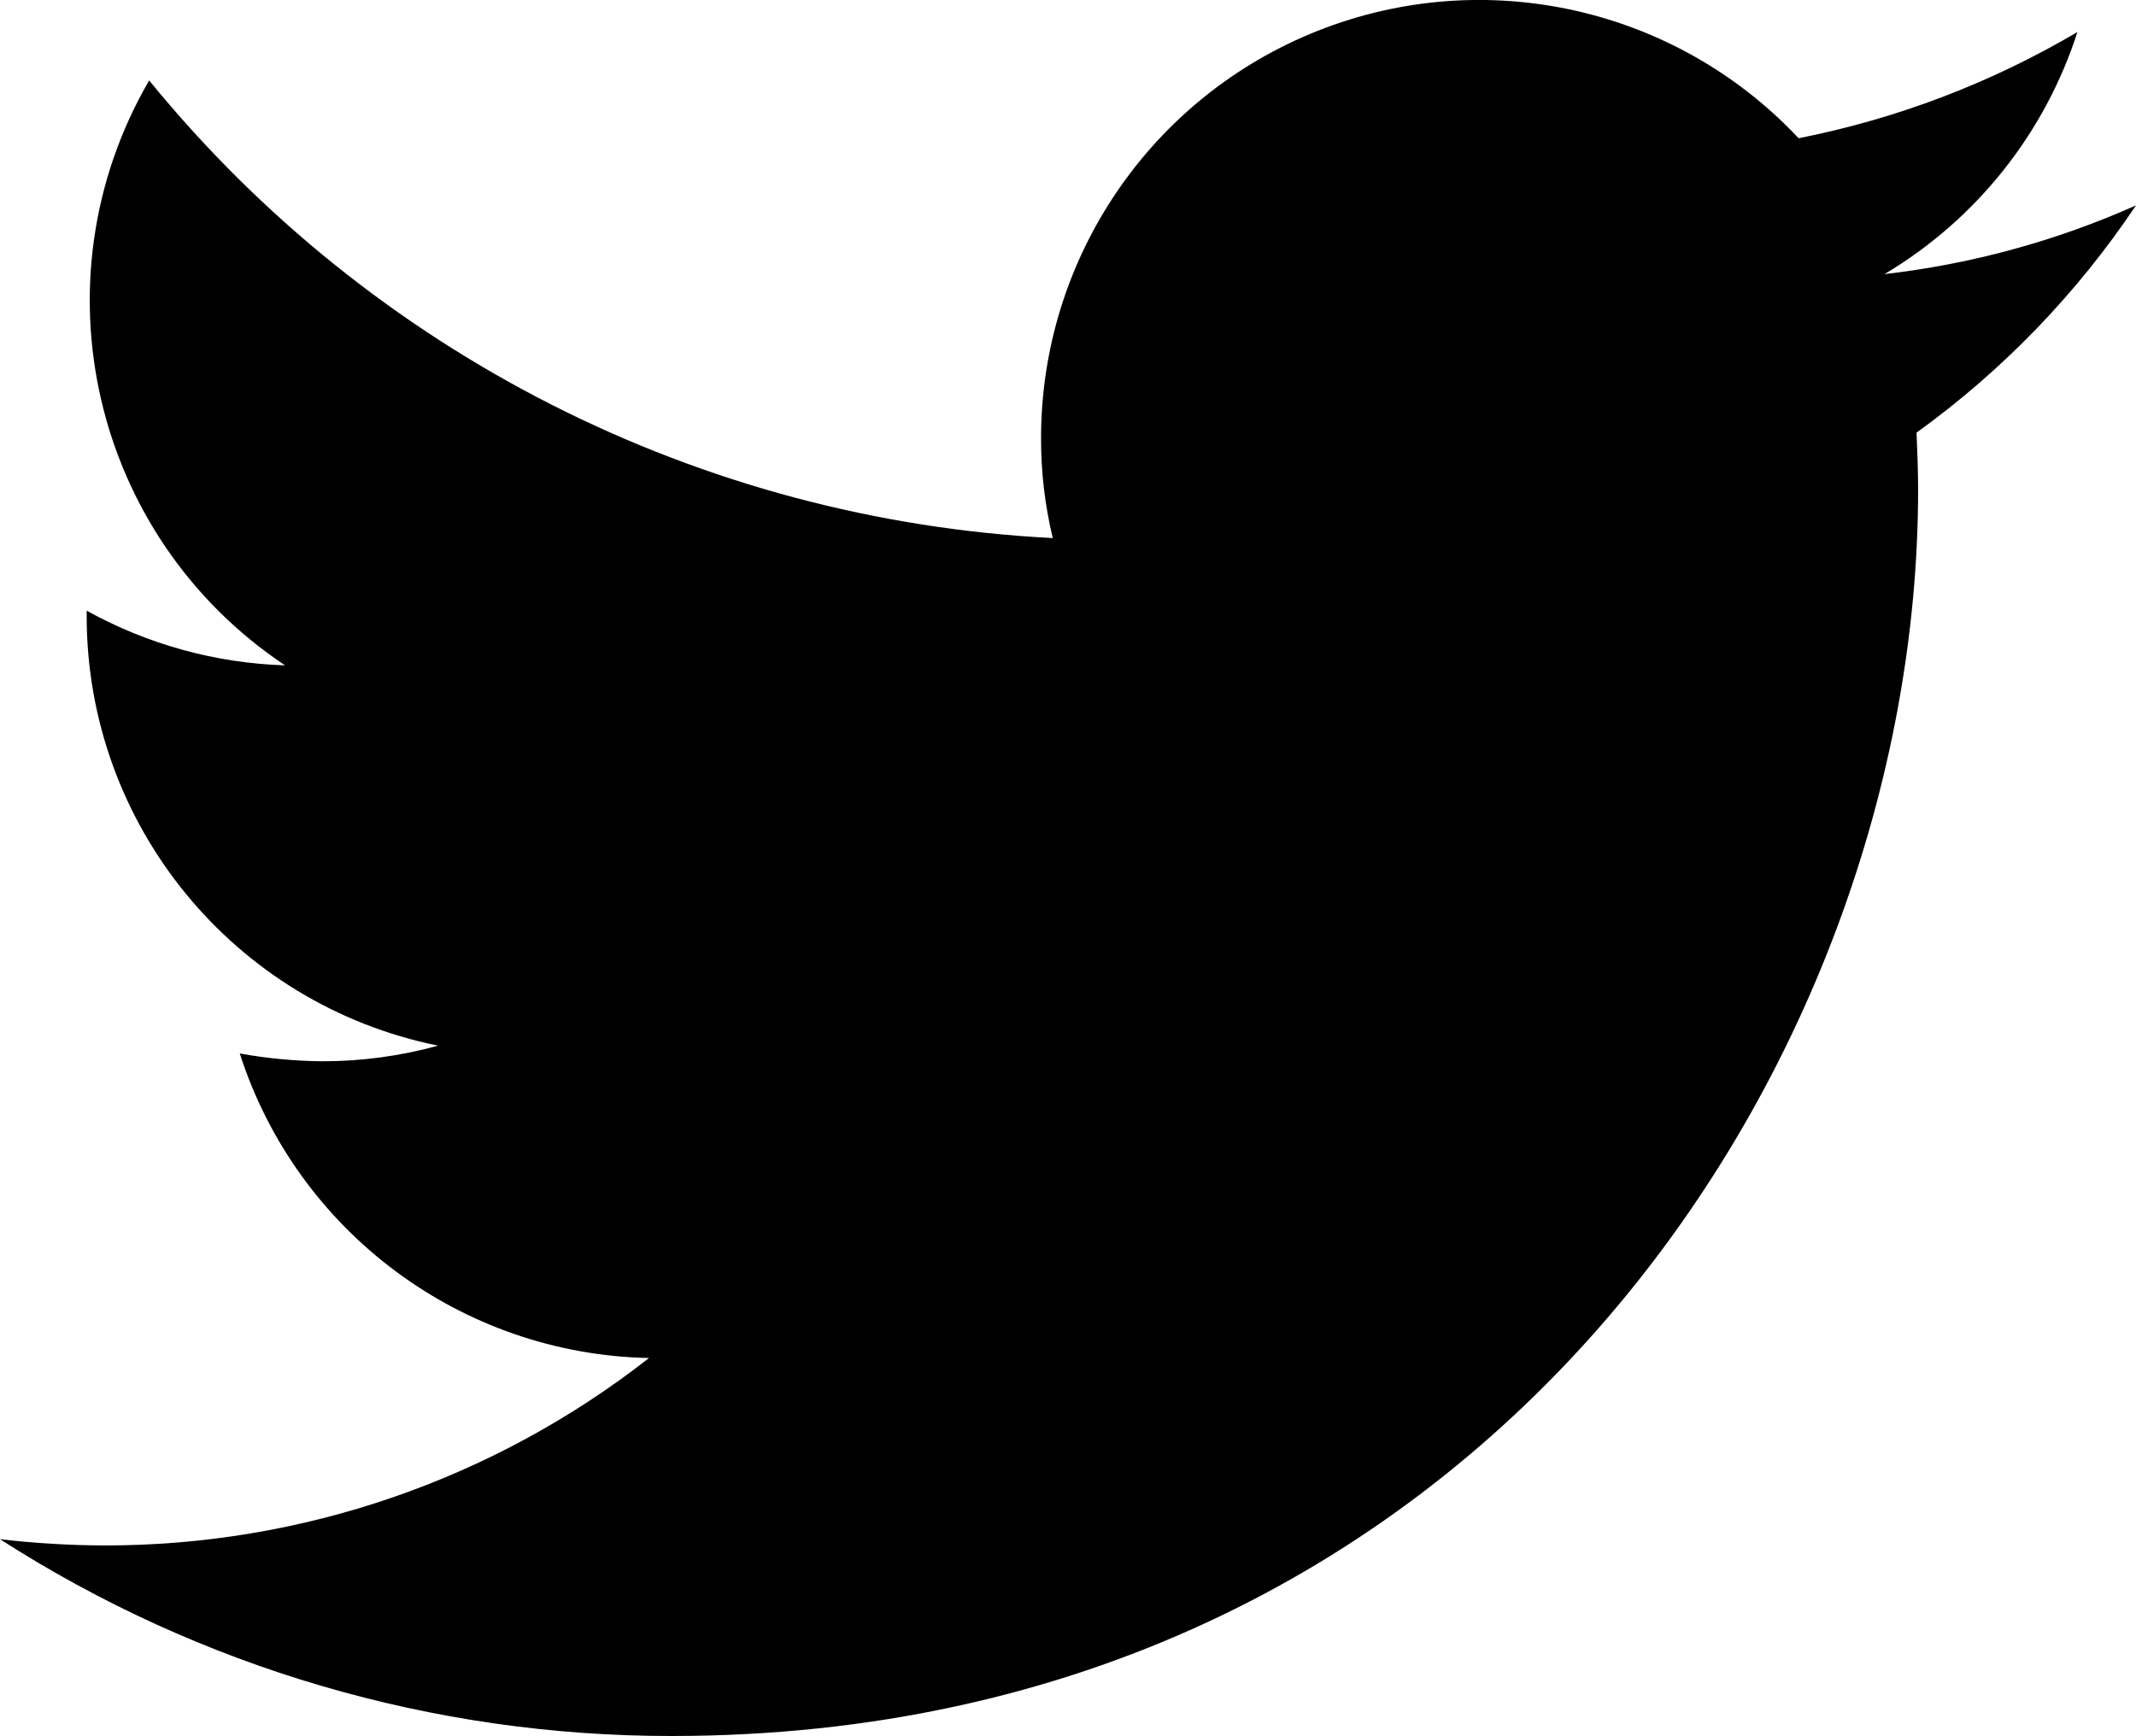
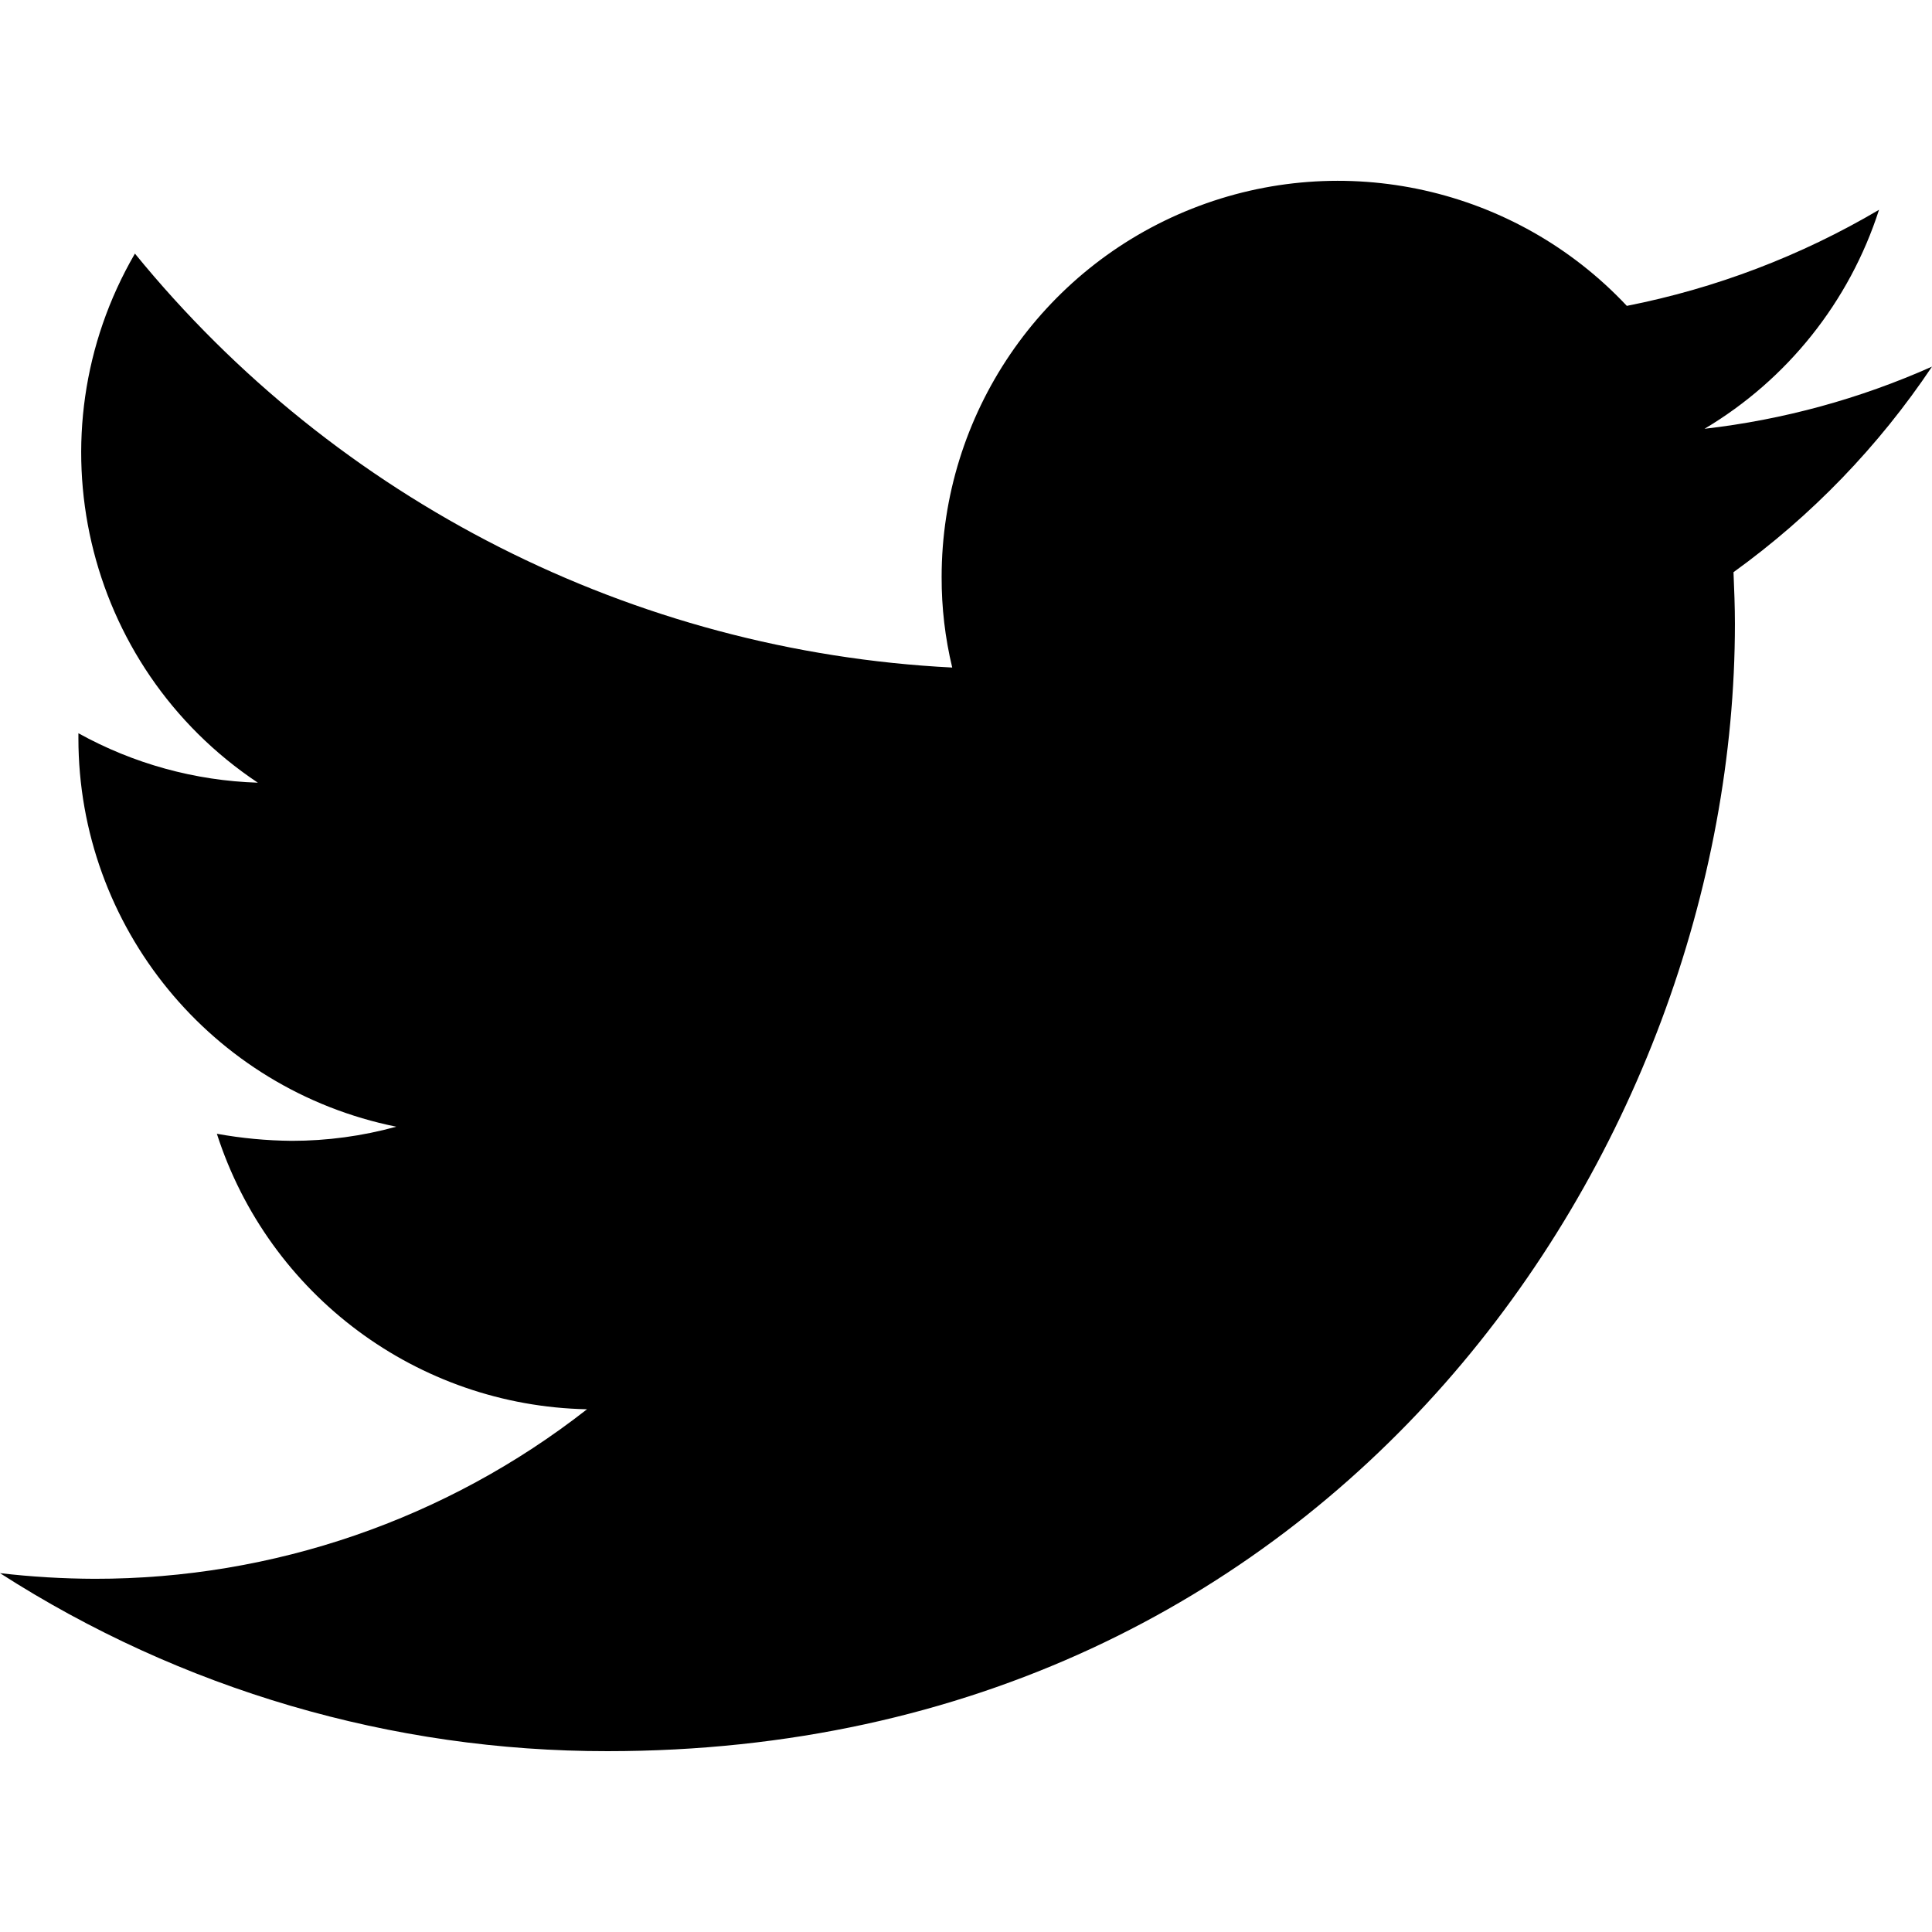
- <svg xmlns="http://www.w3.org/2000/svg" viewBox="0 0 273.5 222.3" class="octicon">
+ <svg xmlns="http://www.w3.org/2000/svg" viewBox="0 0 273.5 222.3" width="16" height="16">
  <path d="M273.5 26.3a109.77 109.77 0 0 1-32.2 8.8 56.07 56.07 0 0 0 24.7-31 113.39 113.39 0 0 1-35.7 13.6 56.1 56.1 0 0 0-97 38.4 54 54 0 0 0 1.5 12.8A159.68 159.68 0 0 1 19.1 10.3a56.12 56.12 0 0 0 17.4 74.9 56.06 56.06 0 0 1-25.4-7v.7a56.11 56.11 0 0 0 45 55 55.65 55.65 0 0 1-14.8 2 62.39 62.39 0 0 1-10.6-1 56.24 56.24 0 0 0 52.4 39 112.87 112.87 0 0 1-69.7 24 119 119 0 0 1-13.4-.8 158.83 158.83 0 0 0 86 25.2c103.2 0 159.6-85.5 159.6-159.6 0-2.4-.1-4.9-.2-7.3a114.25 114.25 0 0 0 28.1-29.1" fill="currentColor" />
</svg>
